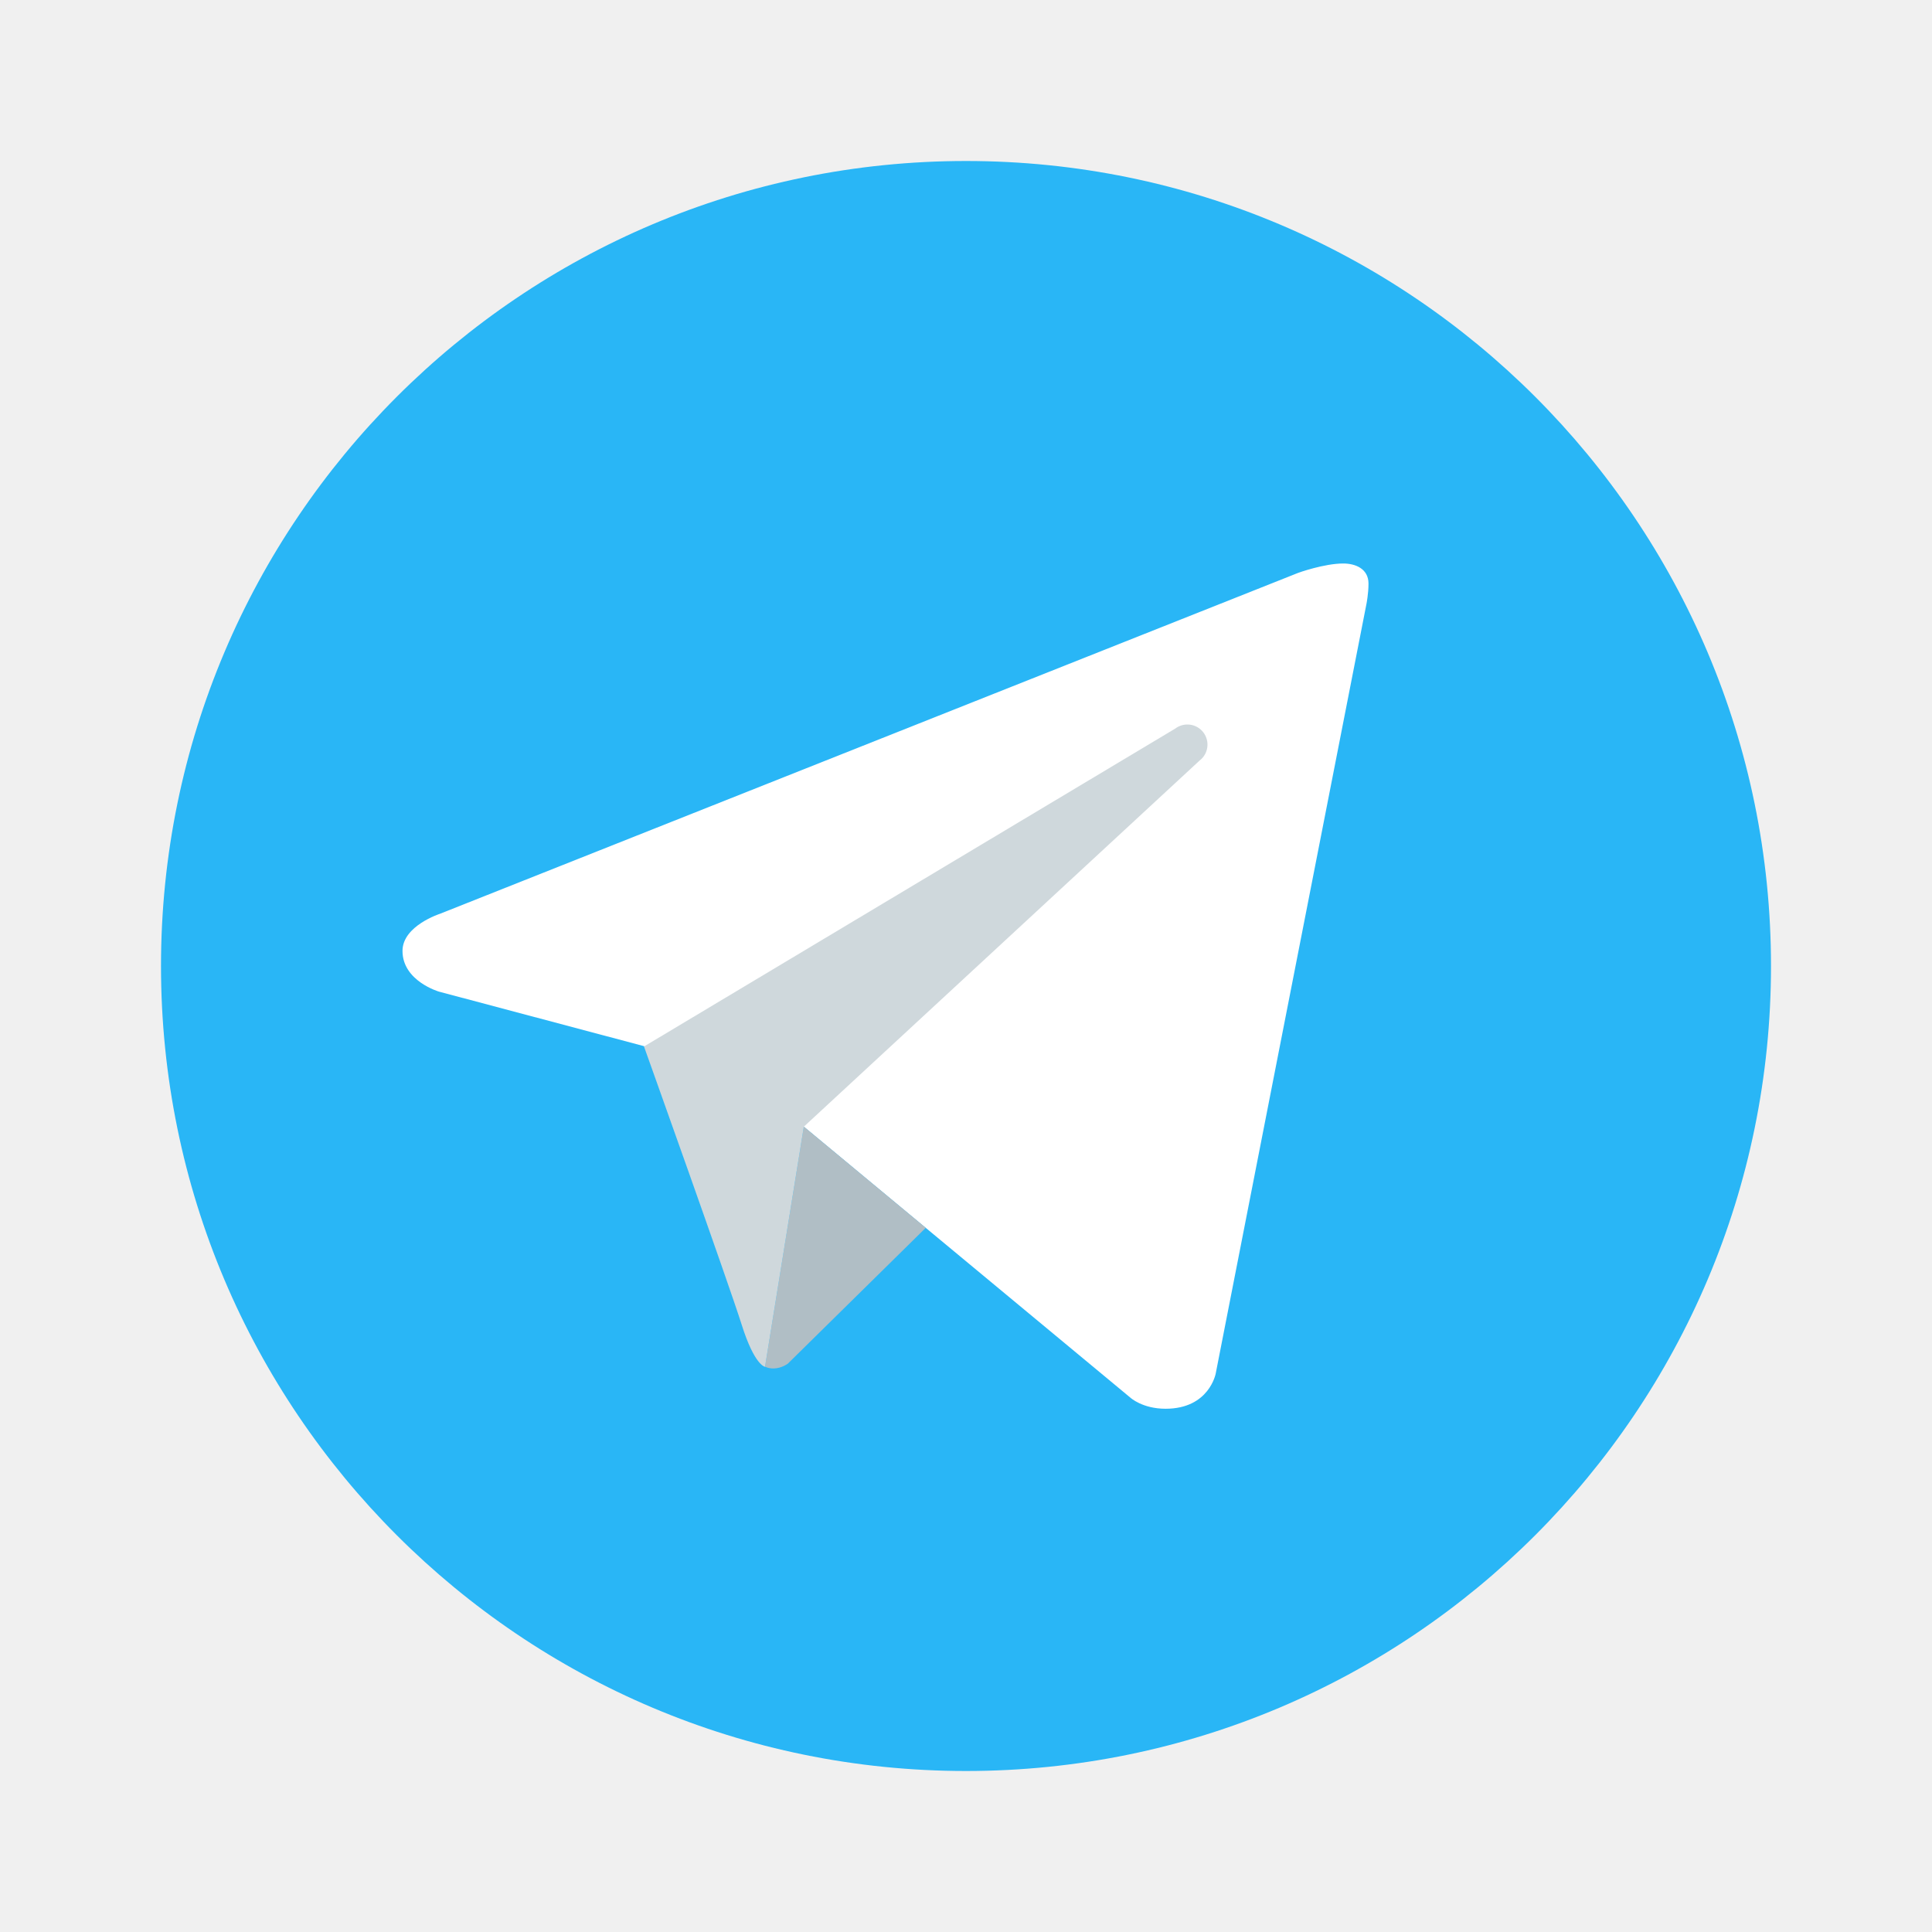
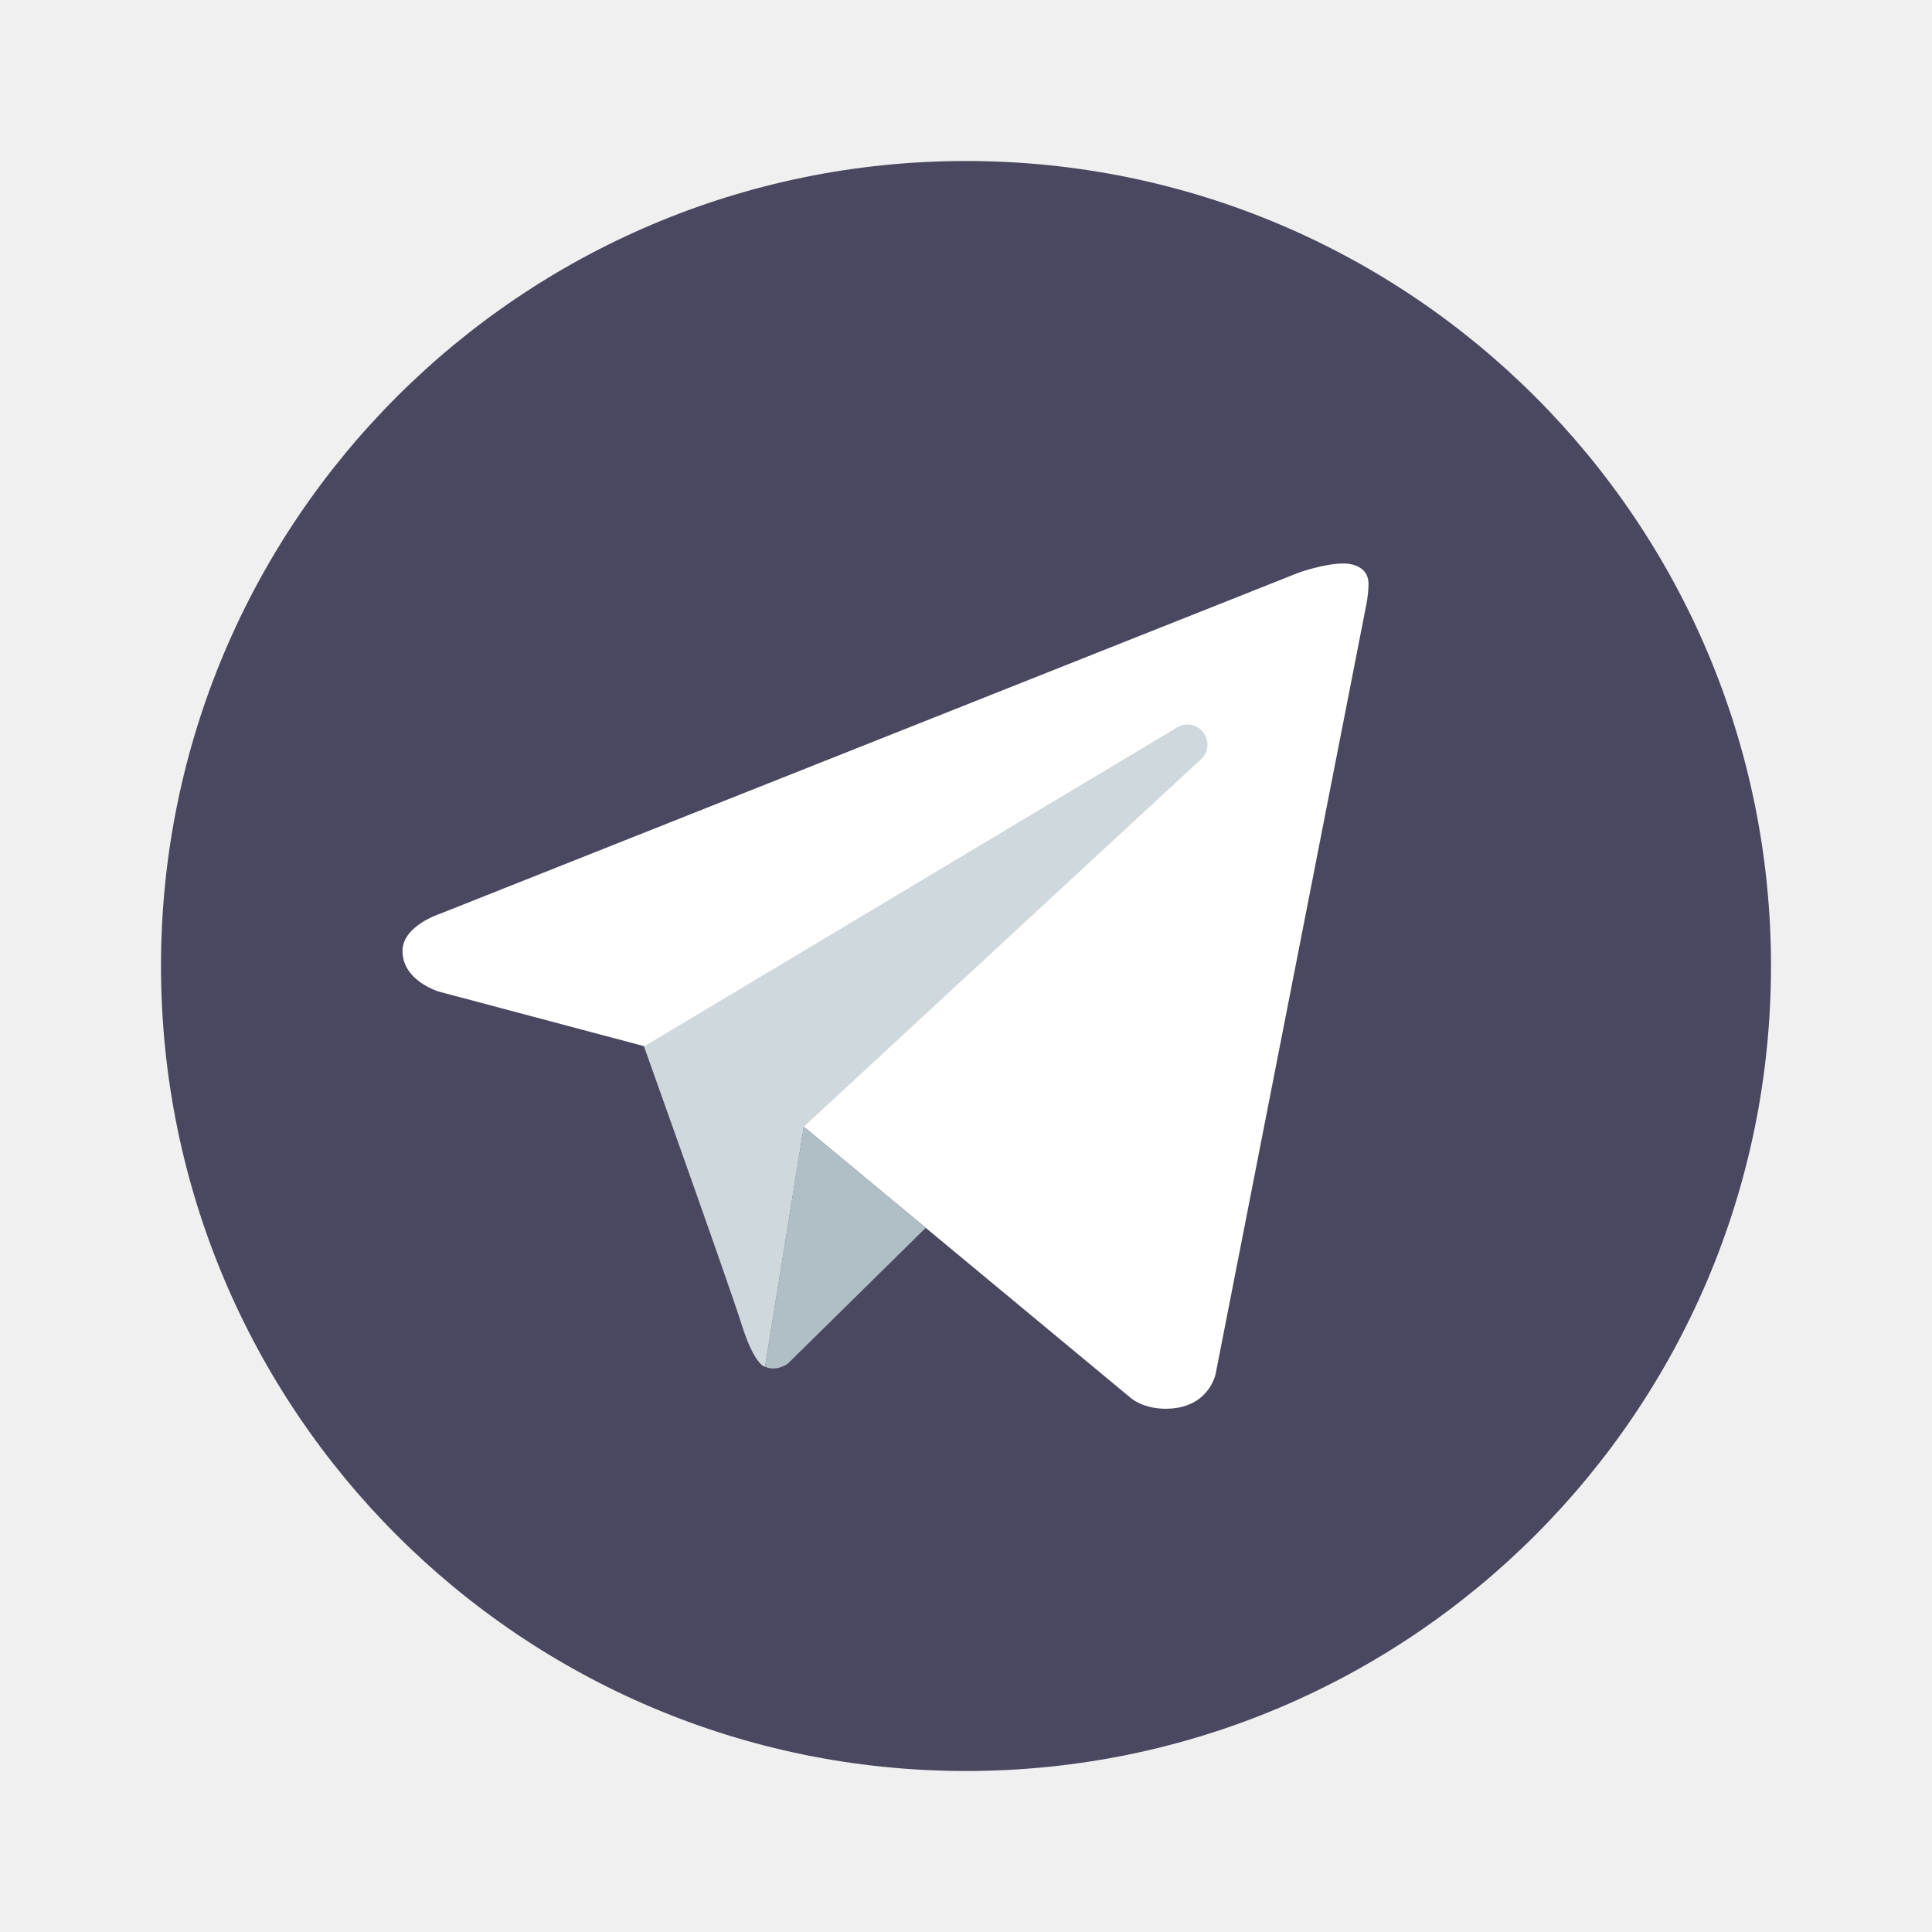
<svg xmlns="http://www.w3.org/2000/svg" viewBox="0 0 48 48">
-   <path fill="#29b6f6" d="M24 4A20 20 0 1 0 24 44A20 20 0 1 0 24 4Z" />
+   <path fill="#4A4860" d="M24 4A20 20 0 1 0 24 44A20 20 0 1 0 24 4Z" />
  <path fill="#fff" d="M33.95,15l-3.746,19.126c0,0-0.161,0.874-1.245,0.874c-0.576,0-0.873-0.274-0.873-0.274l-8.114-6.733 l-3.97-2.001l-5.095-1.355c0,0-0.907-0.262-0.907-1.012c0-0.625,0.933-0.923,0.933-0.923l21.316-8.468 c-0.001-0.001,0.651-0.235,1.126-0.234C33.667,14,34,14.125,34,14.5C34,14.75,33.95,15,33.95,15z" />
  <path fill="#b0bec5" d="M23,30.505l-3.426,3.374c0,0-0.149,0.115-0.348,0.12c-0.069,0.002-0.143-0.009-0.219-0.043 l0.964-5.965L23,30.505z" />
  <path fill="#cfd8dc" d="M29.897,18.196c-0.169-0.22-0.481-0.26-0.701-0.093L16,26c0,0,2.106,5.892,2.427,6.912 c0.322,1.021,0.58,1.045,0.58,1.045l0.964-5.965l9.832-9.096C30.023,18.729,30.064,18.416,29.897,18.196z" />
</svg>
